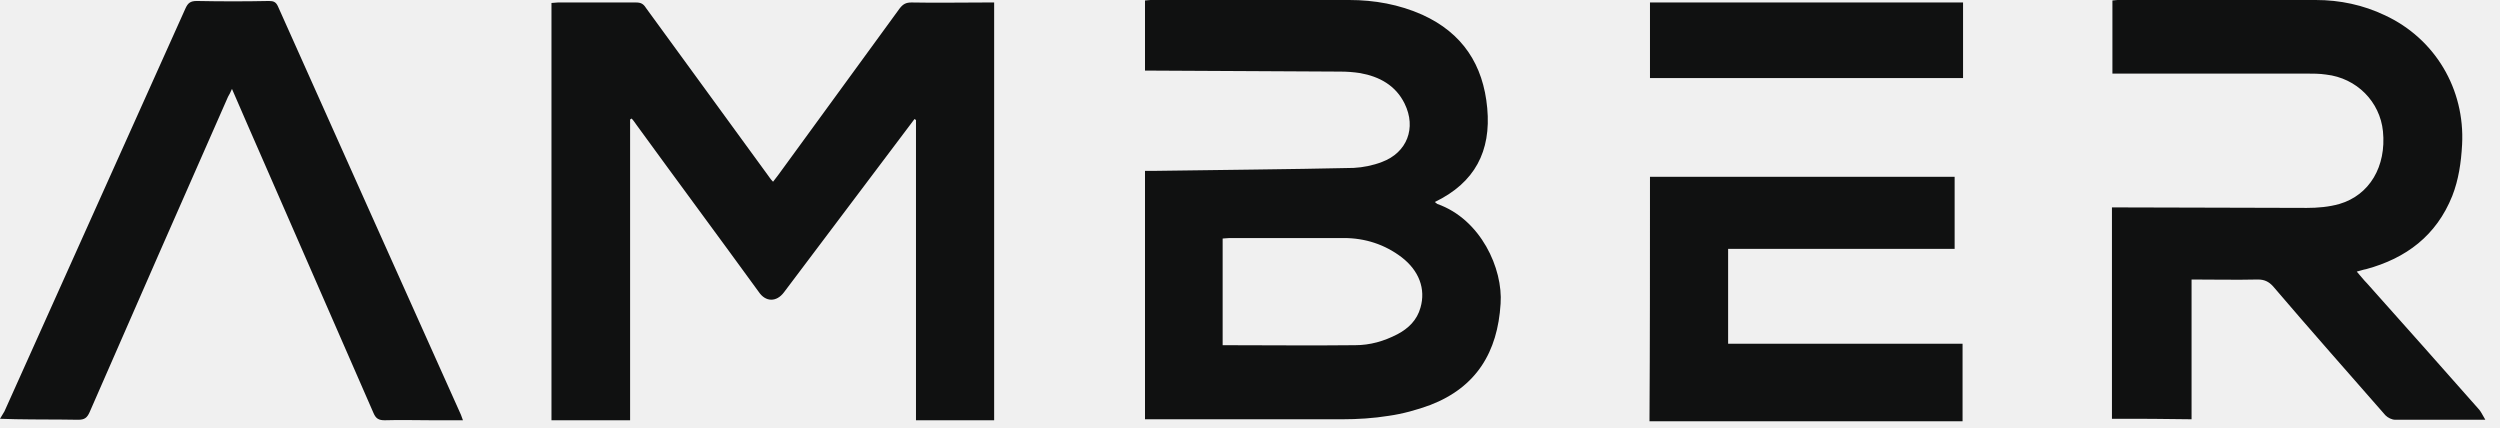
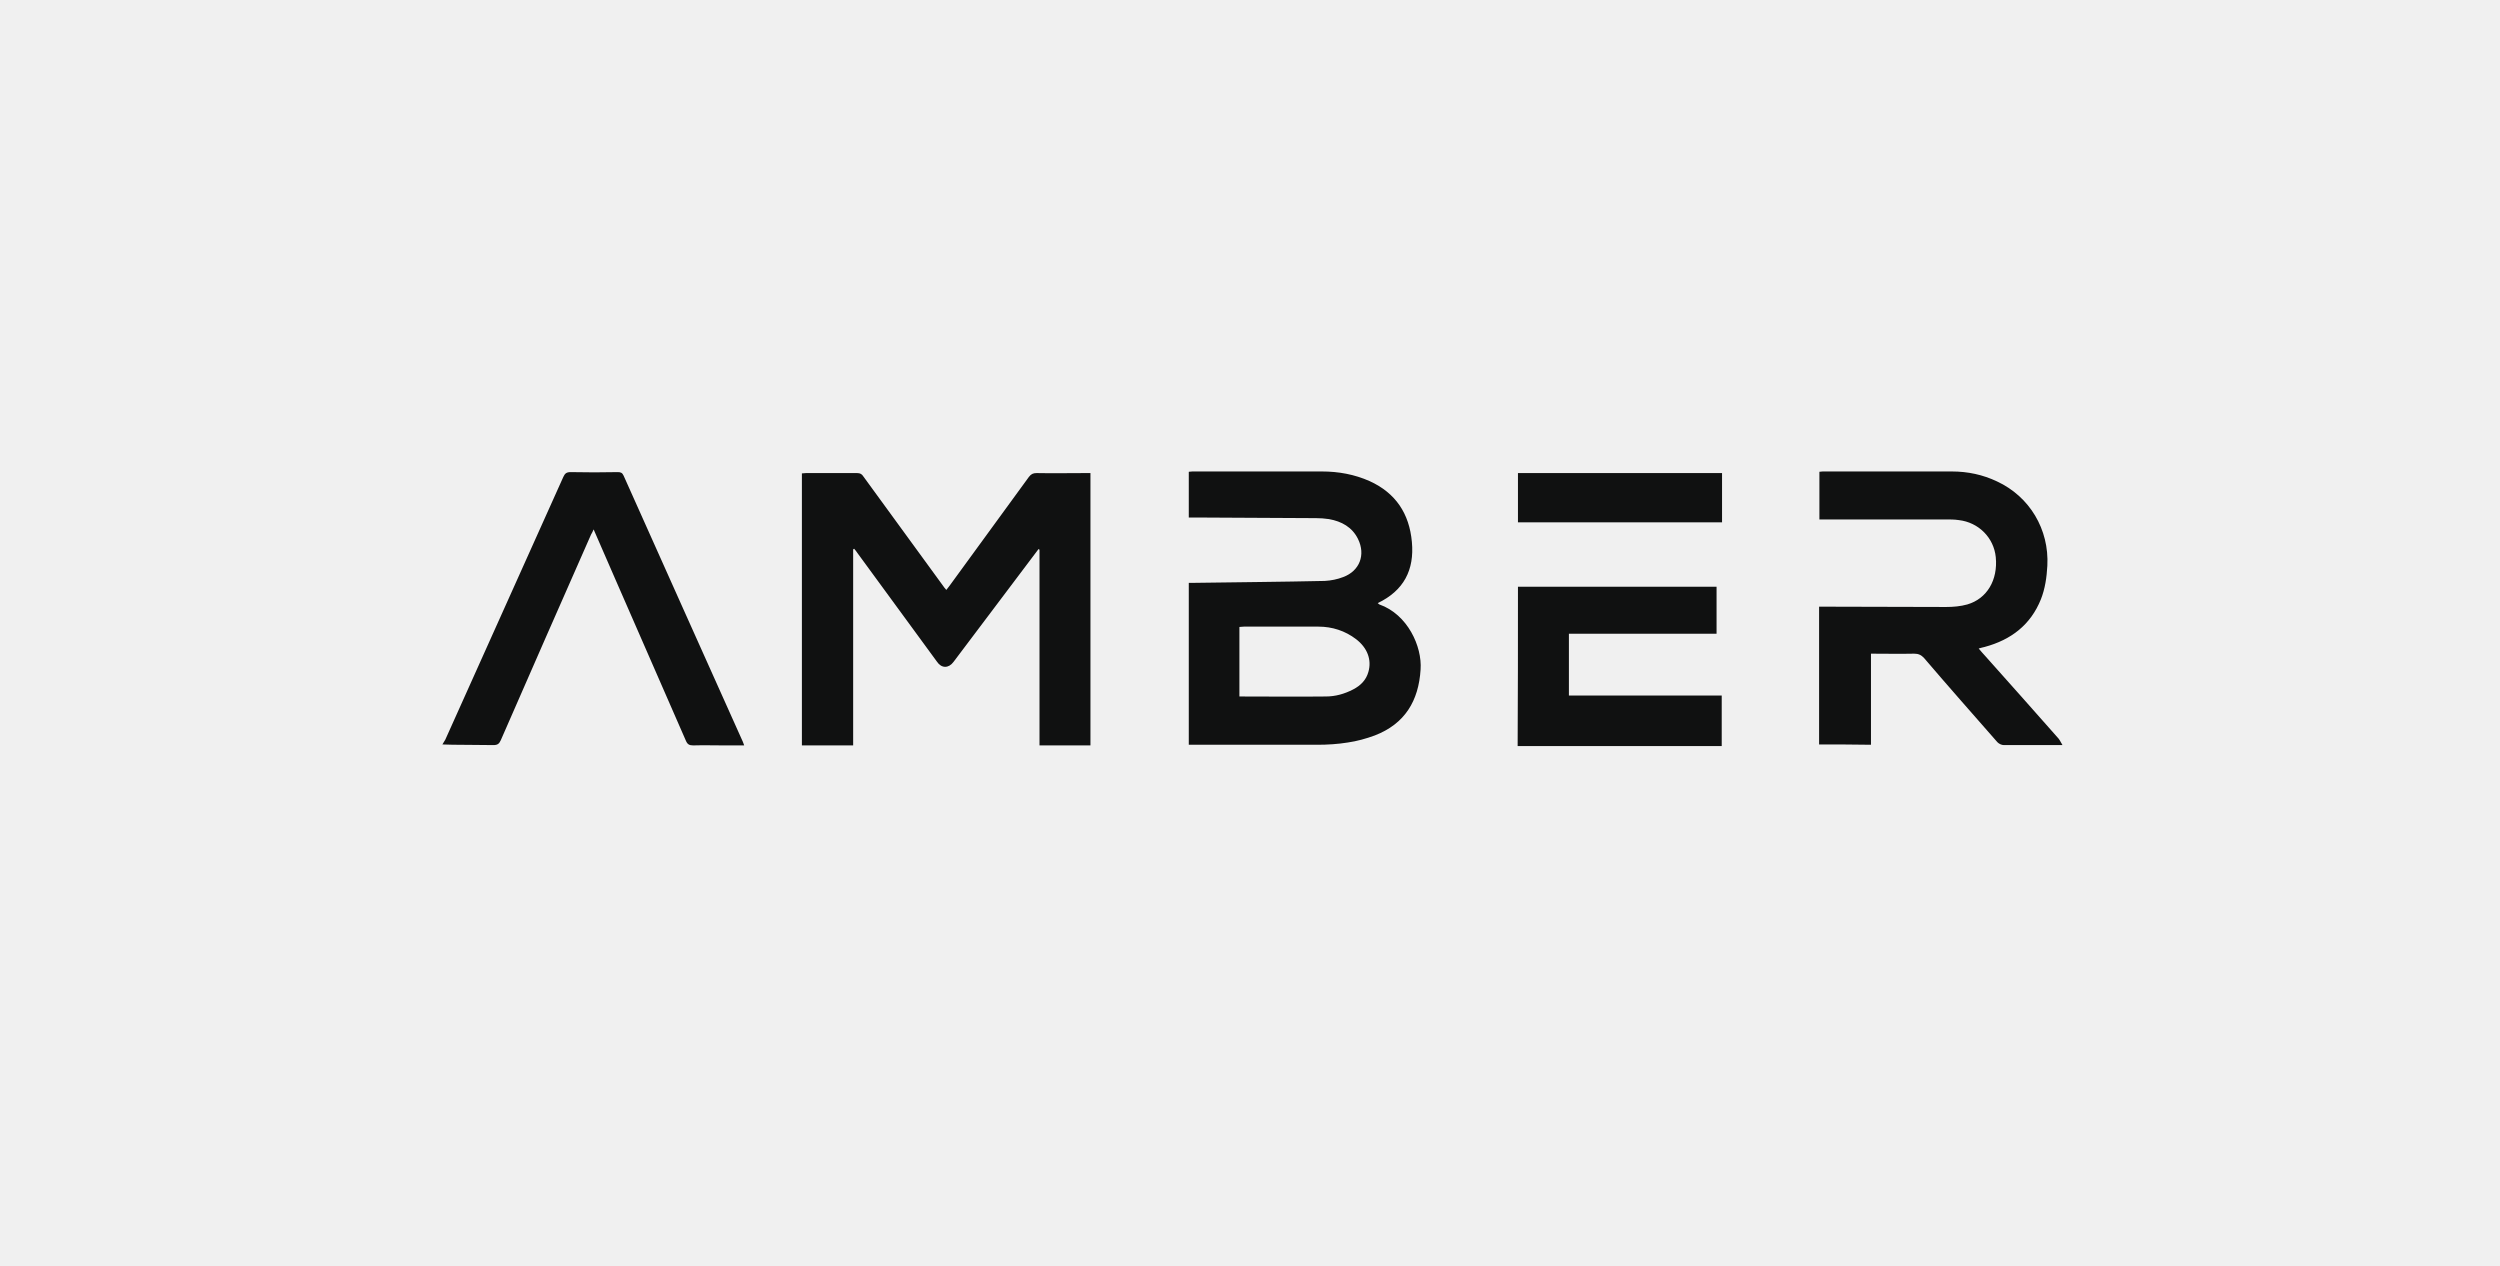
- <svg xmlns="http://www.w3.org/2000/svg" width="117" height="20" viewBox="0 0 117 20" fill="none">
-   <g clip-path="url(#clip0_4488_14805)">
-     <path d="M91.477 8.274V11.648H80.876V16.086H91.848V19.714H77.196C77.219 15.924 77.219 12.134 77.219 8.274H91.477ZM12.592 0.046C12.8 0.046 12.916 0.092 13.009 0.3C15.856 6.679 18.726 13.058 21.573 19.414C21.596 19.483 21.619 19.552 21.666 19.668H20.207C19.467 19.668 18.749 19.645 18.009 19.668C17.731 19.668 17.592 19.599 17.476 19.321C15.786 15.462 14.097 11.579 12.407 7.719C11.898 6.564 11.388 5.385 10.856 4.16C10.787 4.322 10.74 4.414 10.671 4.53C8.495 9.453 6.342 14.376 4.19 19.298C4.074 19.552 3.958 19.645 3.657 19.645C2.676 19.627 1.709 19.638 0.734 19.619L0 19.599C0.069 19.483 0.139 19.368 0.208 19.252C3.032 12.966 5.856 6.679 8.68 0.393C8.796 0.139 8.912 0.046 9.213 0.046C10.347 0.069 11.481 0.069 12.592 0.046ZM29.767 0.116C29.999 0.116 30.114 0.185 30.23 0.37C32.128 2.981 34.026 5.57 35.924 8.182C35.994 8.274 36.063 8.39 36.179 8.505C36.272 8.39 36.341 8.297 36.41 8.205C38.309 5.593 40.207 3.005 42.105 0.393C42.267 0.185 42.406 0.116 42.66 0.116C43.818 0.139 44.998 0.116 46.155 0.116H46.526V19.668H42.868V5.616C42.845 5.593 42.822 5.593 42.799 5.57C42.73 5.662 42.66 5.755 42.591 5.847C40.623 8.459 38.656 11.07 36.688 13.682C36.341 14.144 35.832 14.144 35.508 13.659C33.61 11.047 31.688 8.459 29.79 5.847C29.721 5.755 29.651 5.639 29.559 5.547C29.536 5.57 29.513 5.57 29.489 5.593V19.668H25.809V0.139C25.902 0.139 26.017 0.116 26.11 0.116H29.767ZM108.374 0C109.509 0 110.597 0.231 111.615 0.716C113.953 1.803 115.365 4.16 115.226 6.772C115.18 7.604 115.064 8.413 114.764 9.175C114.022 11.024 112.611 12.087 110.736 12.596C110.597 12.619 110.481 12.665 110.296 12.711C110.481 12.919 110.62 13.104 110.782 13.266C112.541 15.231 114.278 17.195 116.036 19.183C116.129 19.298 116.199 19.46 116.314 19.645H112.101C111.94 19.645 111.754 19.552 111.639 19.437C109.88 17.426 108.12 15.439 106.384 13.405C106.176 13.174 105.967 13.081 105.667 13.081C104.648 13.104 103.606 13.081 102.565 13.081V19.622C101.292 19.599 100.088 19.599 98.839 19.599V9.707H99.254C102.149 9.707 105.042 9.73 107.958 9.73C108.467 9.73 109 9.684 109.486 9.545C110.898 9.129 111.684 7.789 111.523 6.148C111.384 4.761 110.296 3.652 108.861 3.49C108.56 3.444 108.236 3.444 107.935 3.444H98.861V0.023C98.931 0.023 99.024 0 99.093 0H108.374ZM63.145 0C64.326 0 65.483 0.208 66.571 0.693C68.446 1.548 69.418 3.028 69.603 5.061C69.789 7.072 69.025 8.551 67.15 9.453C67.196 9.499 67.242 9.522 67.266 9.545C69.302 10.262 70.344 12.573 70.228 14.214C70.09 16.479 69.094 18.12 66.941 18.952C66.317 19.183 65.645 19.368 64.997 19.46C64.279 19.576 63.539 19.622 62.821 19.622H53.586V7.997H54.002C57.127 7.95 60.252 7.927 63.354 7.858C63.793 7.835 64.256 7.742 64.673 7.581C65.854 7.142 66.293 5.986 65.738 4.853C65.321 3.998 64.557 3.582 63.655 3.421C63.354 3.374 63.03 3.351 62.729 3.351C59.812 3.328 56.919 3.328 54.002 3.305H53.586V0.023C53.678 0.023 53.748 0 53.84 0H63.145ZM62.891 11.14H57.544C57.428 11.14 57.335 11.163 57.22 11.163V16.155C59.326 16.155 61.363 16.178 63.423 16.155C64.118 16.155 64.766 15.97 65.391 15.647C65.923 15.369 66.317 14.976 66.478 14.399C66.733 13.52 66.409 12.665 65.599 12.041C64.812 11.44 63.886 11.14 62.891 11.14ZM91.871 0.116V3.652H77.219V0.116H91.871Z" fill="#101111" />
+ <svg xmlns="http://www.w3.org/2000/svg" width="160" height="81" viewBox="0 0 160 81" fill="none">
+   <g clip-path="url(#clip0_9438_65091)">
+     <path d="M109.86 37.55V40.557H100.41V44.513H110.19V47.748H97.129C97.149 44.369 97.149 40.99 97.149 37.55H109.86ZM39.539 30.215C39.725 30.215 39.828 30.256 39.911 30.442C42.449 36.128 45.007 41.814 47.545 47.48C47.566 47.542 47.587 47.603 47.628 47.706H46.328C45.668 47.706 45.028 47.686 44.368 47.706C44.12 47.706 43.996 47.645 43.893 47.397C42.387 43.957 40.88 40.496 39.374 37.055C38.92 36.025 38.466 34.974 37.992 33.882C37.93 34.026 37.889 34.109 37.827 34.212C35.887 38.6 33.968 42.989 32.049 47.377C31.946 47.603 31.843 47.686 31.575 47.686C30.7 47.669 29.838 47.679 28.968 47.663L28.314 47.645C28.376 47.542 28.438 47.439 28.5 47.336C31.017 41.732 33.535 36.128 36.052 30.524C36.155 30.297 36.258 30.215 36.527 30.215C37.538 30.236 38.549 30.236 39.539 30.215ZM54.85 30.277C55.056 30.277 55.159 30.339 55.263 30.503C56.954 32.831 58.646 35.139 60.338 37.467C60.4 37.55 60.462 37.653 60.565 37.755C60.648 37.653 60.71 37.57 60.772 37.488C62.464 35.16 64.156 32.852 65.848 30.524C65.992 30.339 66.116 30.277 66.343 30.277C67.374 30.297 68.427 30.277 69.459 30.277H69.789V47.706H66.528V35.18C66.508 35.16 66.487 35.16 66.467 35.139C66.405 35.221 66.343 35.304 66.281 35.386C64.527 37.714 62.773 40.042 61.019 42.37C60.71 42.782 60.256 42.782 59.967 42.35C58.275 40.022 56.562 37.714 54.87 35.386C54.808 35.304 54.747 35.201 54.664 35.118C54.643 35.139 54.623 35.139 54.602 35.16V47.706H51.321V30.297C51.404 30.297 51.507 30.277 51.59 30.277H54.85ZM124.922 30.174C125.934 30.174 126.904 30.38 127.811 30.812C129.896 31.781 131.154 33.882 131.03 36.21C130.989 36.952 130.886 37.673 130.618 38.353C129.957 40.001 128.699 40.949 127.028 41.402C126.904 41.423 126.8 41.464 126.636 41.505C126.8 41.691 126.924 41.855 127.069 42C128.637 43.751 130.185 45.502 131.752 47.274C131.835 47.377 131.897 47.521 132 47.686H128.245C128.101 47.686 127.935 47.603 127.833 47.5C126.264 45.708 124.696 43.936 123.148 42.123C122.963 41.917 122.777 41.835 122.509 41.835C121.601 41.855 120.672 41.835 119.743 41.835V47.665C118.609 47.645 117.536 47.645 116.422 47.645V38.827H116.793C119.372 38.827 121.951 38.847 124.551 38.847C125.005 38.847 125.48 38.806 125.913 38.683C127.172 38.312 127.873 37.117 127.729 35.654C127.605 34.418 126.636 33.429 125.356 33.285C125.088 33.244 124.799 33.244 124.53 33.244H116.442V30.194C116.504 30.194 116.587 30.174 116.649 30.174H124.922ZM84.604 30.174C85.656 30.174 86.688 30.359 87.658 30.792C89.329 31.554 90.196 32.873 90.361 34.686C90.526 36.478 89.845 37.797 88.174 38.6C88.215 38.641 88.256 38.662 88.277 38.683C90.093 39.321 91.021 41.382 90.918 42.844C90.794 44.863 89.907 46.326 87.988 47.068C87.431 47.274 86.832 47.439 86.255 47.521C85.615 47.624 84.955 47.665 84.315 47.665H76.082V37.302H76.454C79.239 37.261 82.025 37.24 84.79 37.179C85.182 37.158 85.594 37.076 85.966 36.931C87.018 36.54 87.41 35.51 86.915 34.5C86.544 33.738 85.863 33.367 85.058 33.223C84.79 33.182 84.501 33.161 84.233 33.161C81.633 33.141 79.053 33.141 76.454 33.12H76.082V30.194C76.165 30.194 76.227 30.174 76.309 30.174H84.604ZM84.377 40.104H79.611C79.507 40.104 79.425 40.125 79.322 40.125V44.575C81.199 44.575 83.015 44.596 84.852 44.575C85.471 44.575 86.048 44.41 86.605 44.122C87.08 43.874 87.431 43.524 87.575 43.009C87.802 42.226 87.513 41.464 86.791 40.908C86.09 40.372 85.264 40.104 84.377 40.104ZM110.211 30.277V33.429H97.149V30.277H110.211Z" fill="#101111" />
  </g>
  <defs>
-     <clipPath id="clip0_4488_14805">
-       <rect width="116.314" height="19.714" fill="white" />
+     <clipPath id="clip0_9438_65091">
+       <rect width="103.686" height="17.574" fill="white" transform="translate(28.3145 30.1738)" />
    </clipPath>
  </defs>
</svg>
